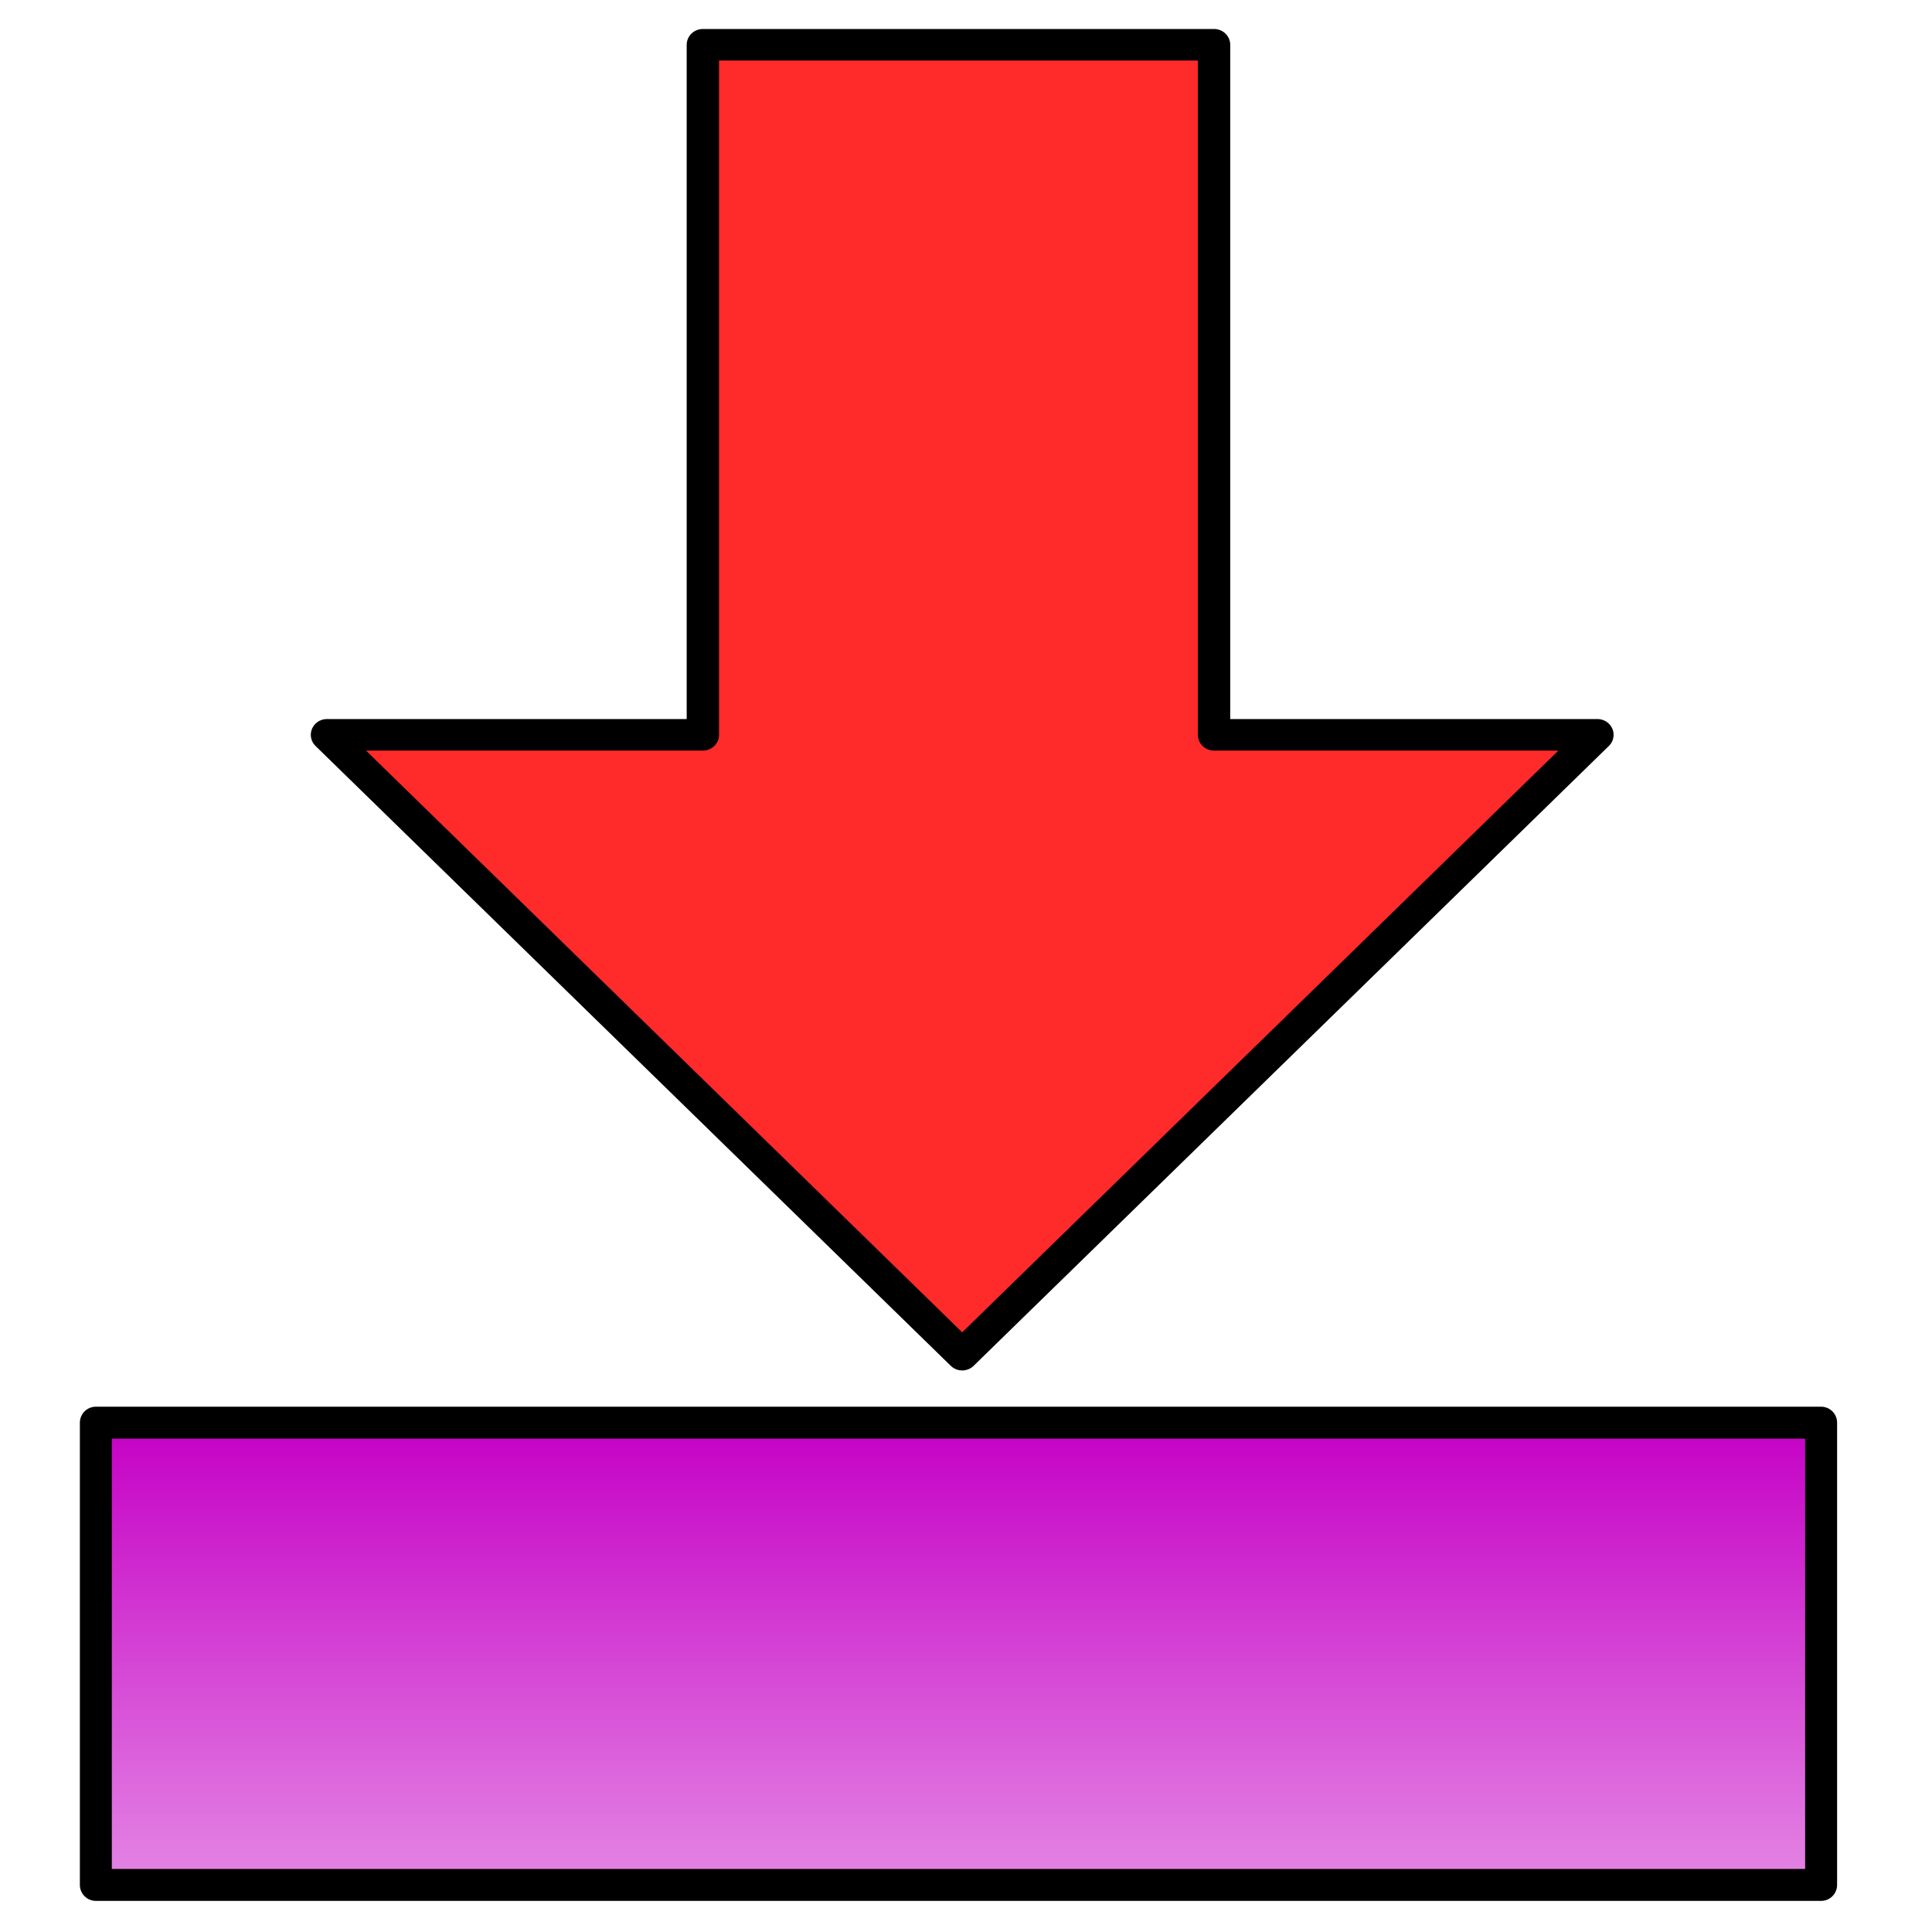
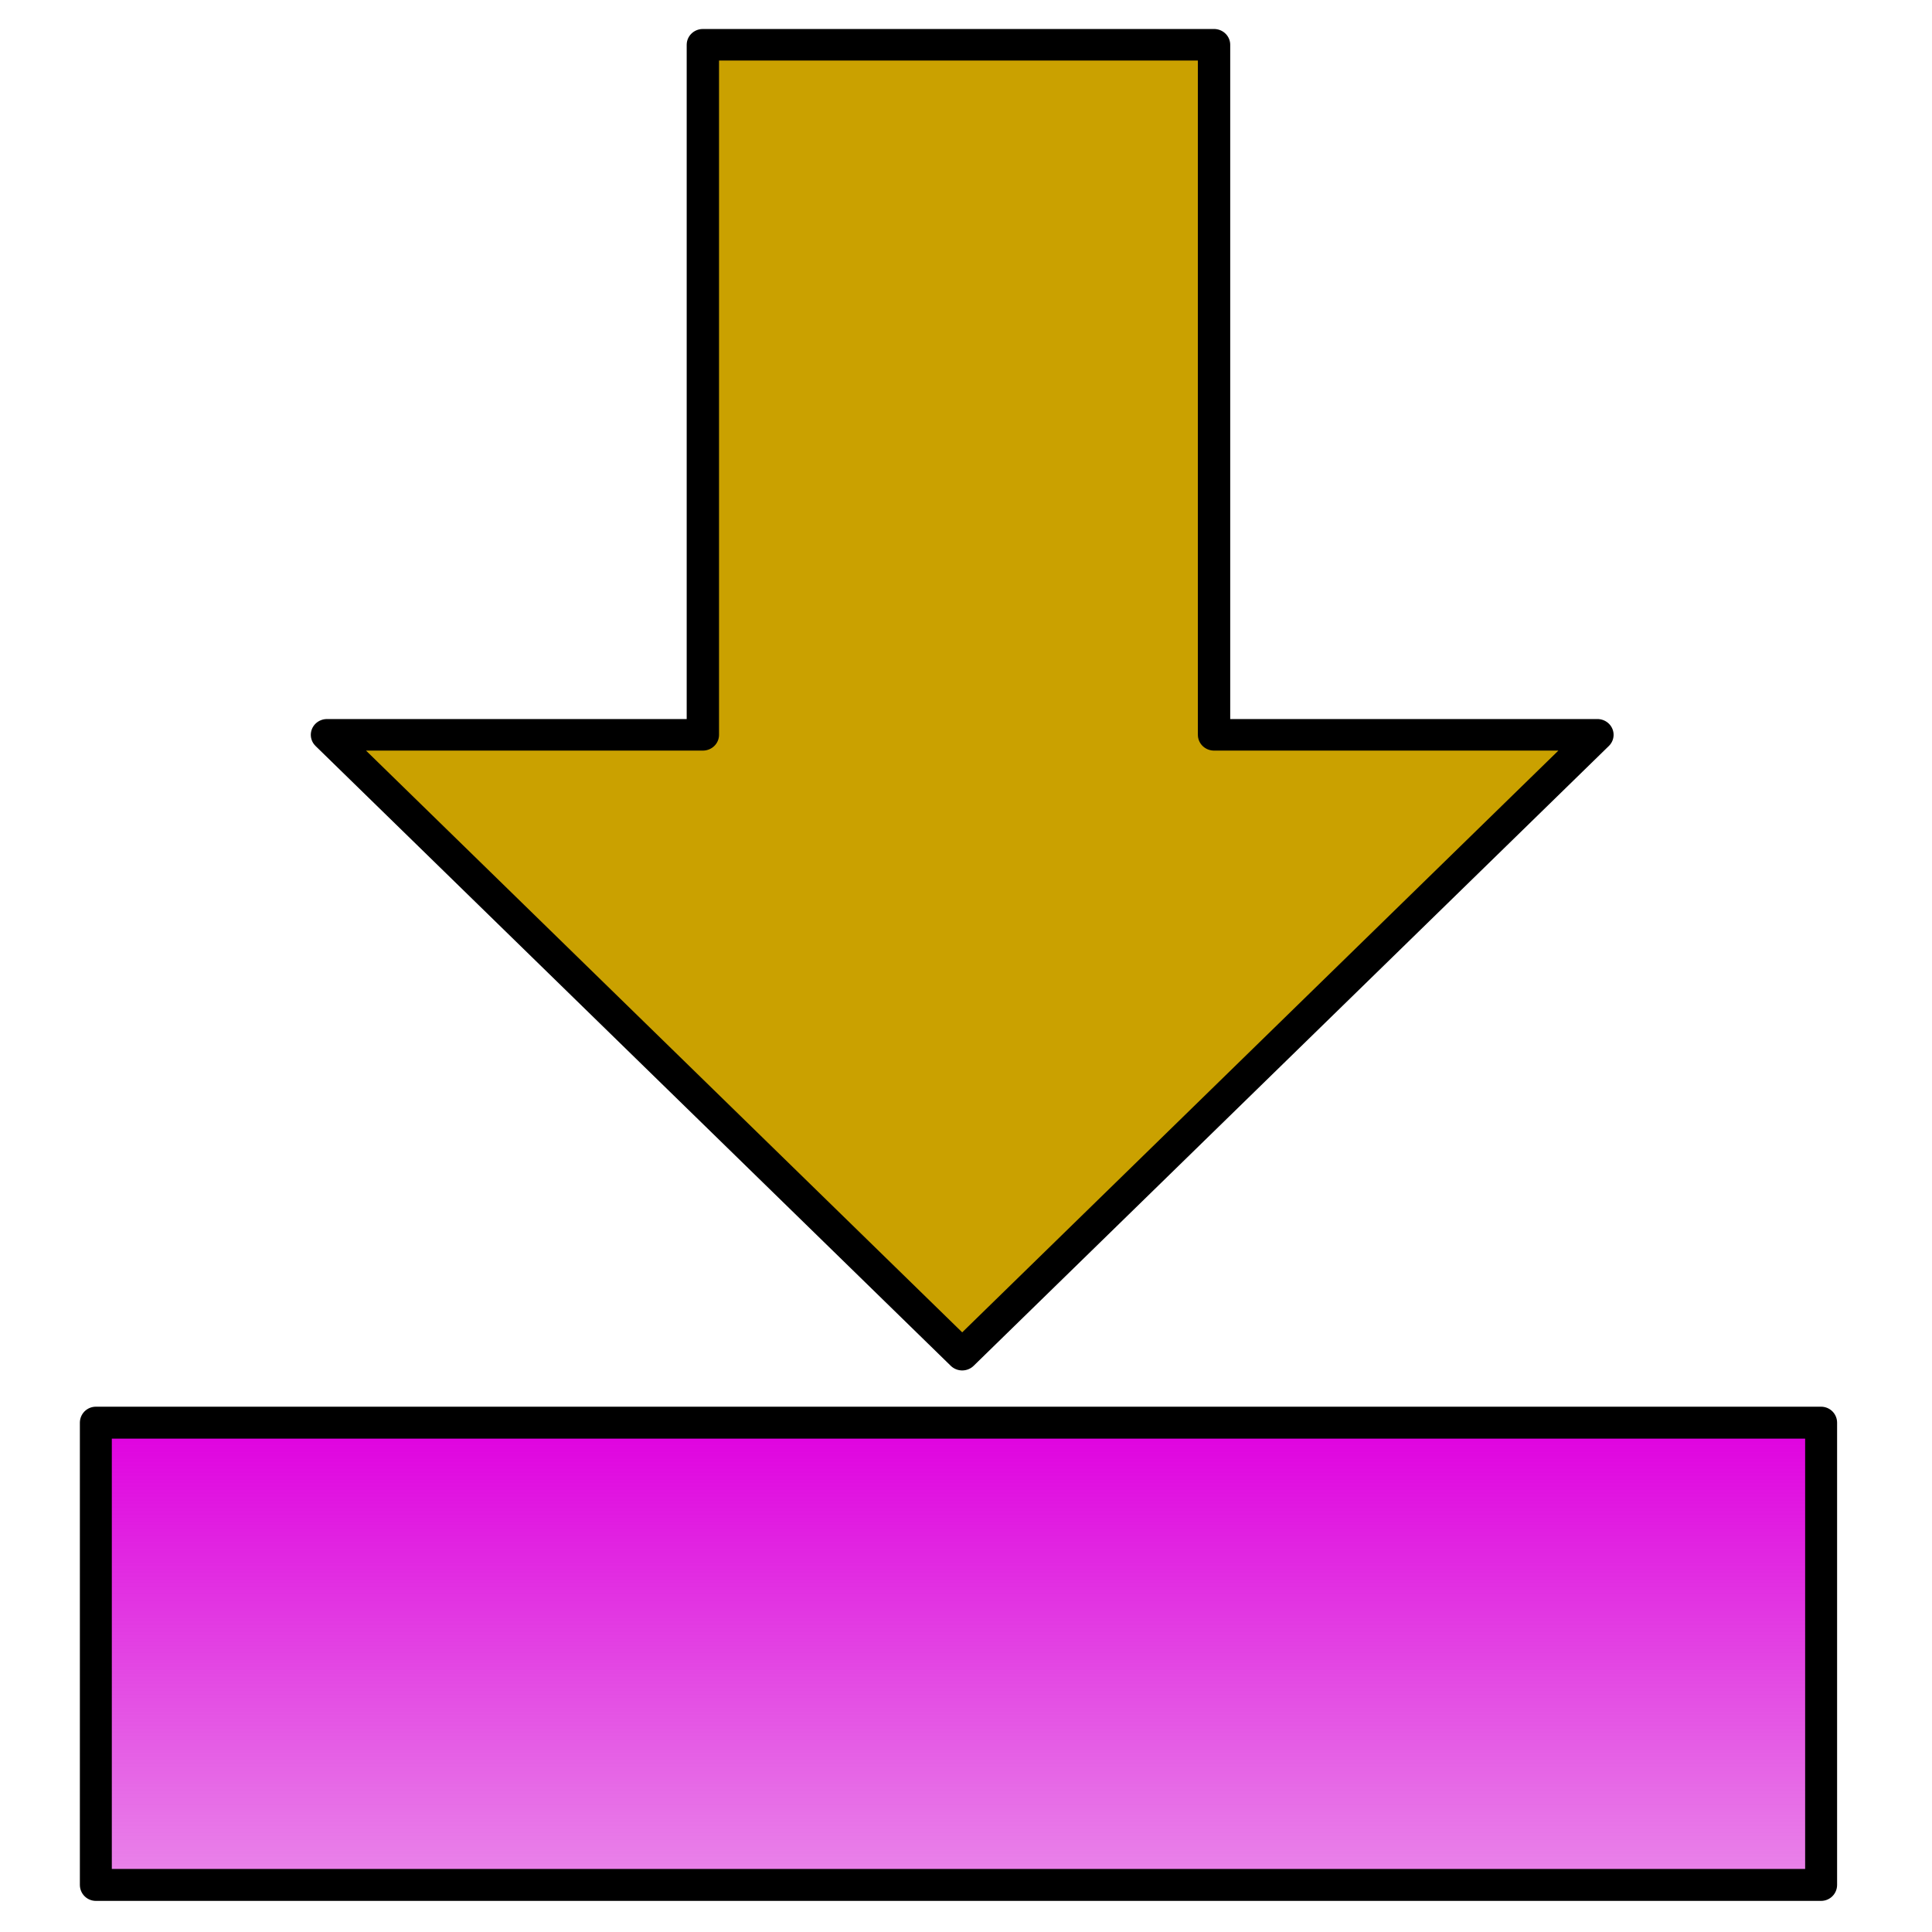
<svg xmlns="http://www.w3.org/2000/svg" width="16mm" height="16mm" fill-rule="evenodd" stroke-linejoin="round" stroke-width="28.222" preserveAspectRatio="xMidYMid" version="1.2" viewBox="0 0 1600 1600" xml:space="preserve">
  <defs class="ClipPathGroup">
    <linearGradient id="linearGradient2927" x1="793.75" x2="793.75" y1="1243.5" y2="1799.2" gradientTransform="matrix(1 0 0 1.3153 0 -457.36)" gradientUnits="userSpaceOnUse">
-       <stop stop-color="#c500c5" offset="0" />
+       <stop stop-color="#e000e0" offset="0" />
      <stop stop-color="#c500c5" stop-opacity="0" offset="1" />
    </linearGradient>
  </defs>
-   <defs class="TextShapeIndex">
-  </defs>
-   <defs class="EmbeddedBulletChars">
-  </defs>
-   <g transform="matrix(.53971 .52664 -.53971 .52664 794.49 -326.03)" fill="#ff2a2a" stroke-width="35.092">
-     <path d="m540.15 149.33 542.56 542.56 294.14-294.14v974.72h-974.72l288.39-288.39-542.56-542.56z" fill="#ff2a2a" stroke="#000" stroke-linejoin="round" stroke-width="35.092" />
+   <g transform="matrix(.53971 .52664 -.53971 .52664 794.49 -326.03)" fill="#caa100" stroke-width="35.092">
+     <path d="m540.15 149.33 542.56 542.56 294.14-294.14v974.72h-974.72l288.39-288.39-542.56-542.56z" fill="#caa100" stroke="#000" stroke-linejoin="round" stroke-width="35.092" />
  </g>
  <rect x="79.375" y="1178.2" width="1428.8" height="382.8" fill="url(#linearGradient2927)" stop-color="#000000" stroke="#000" stroke-width="26.458" />
</svg>
